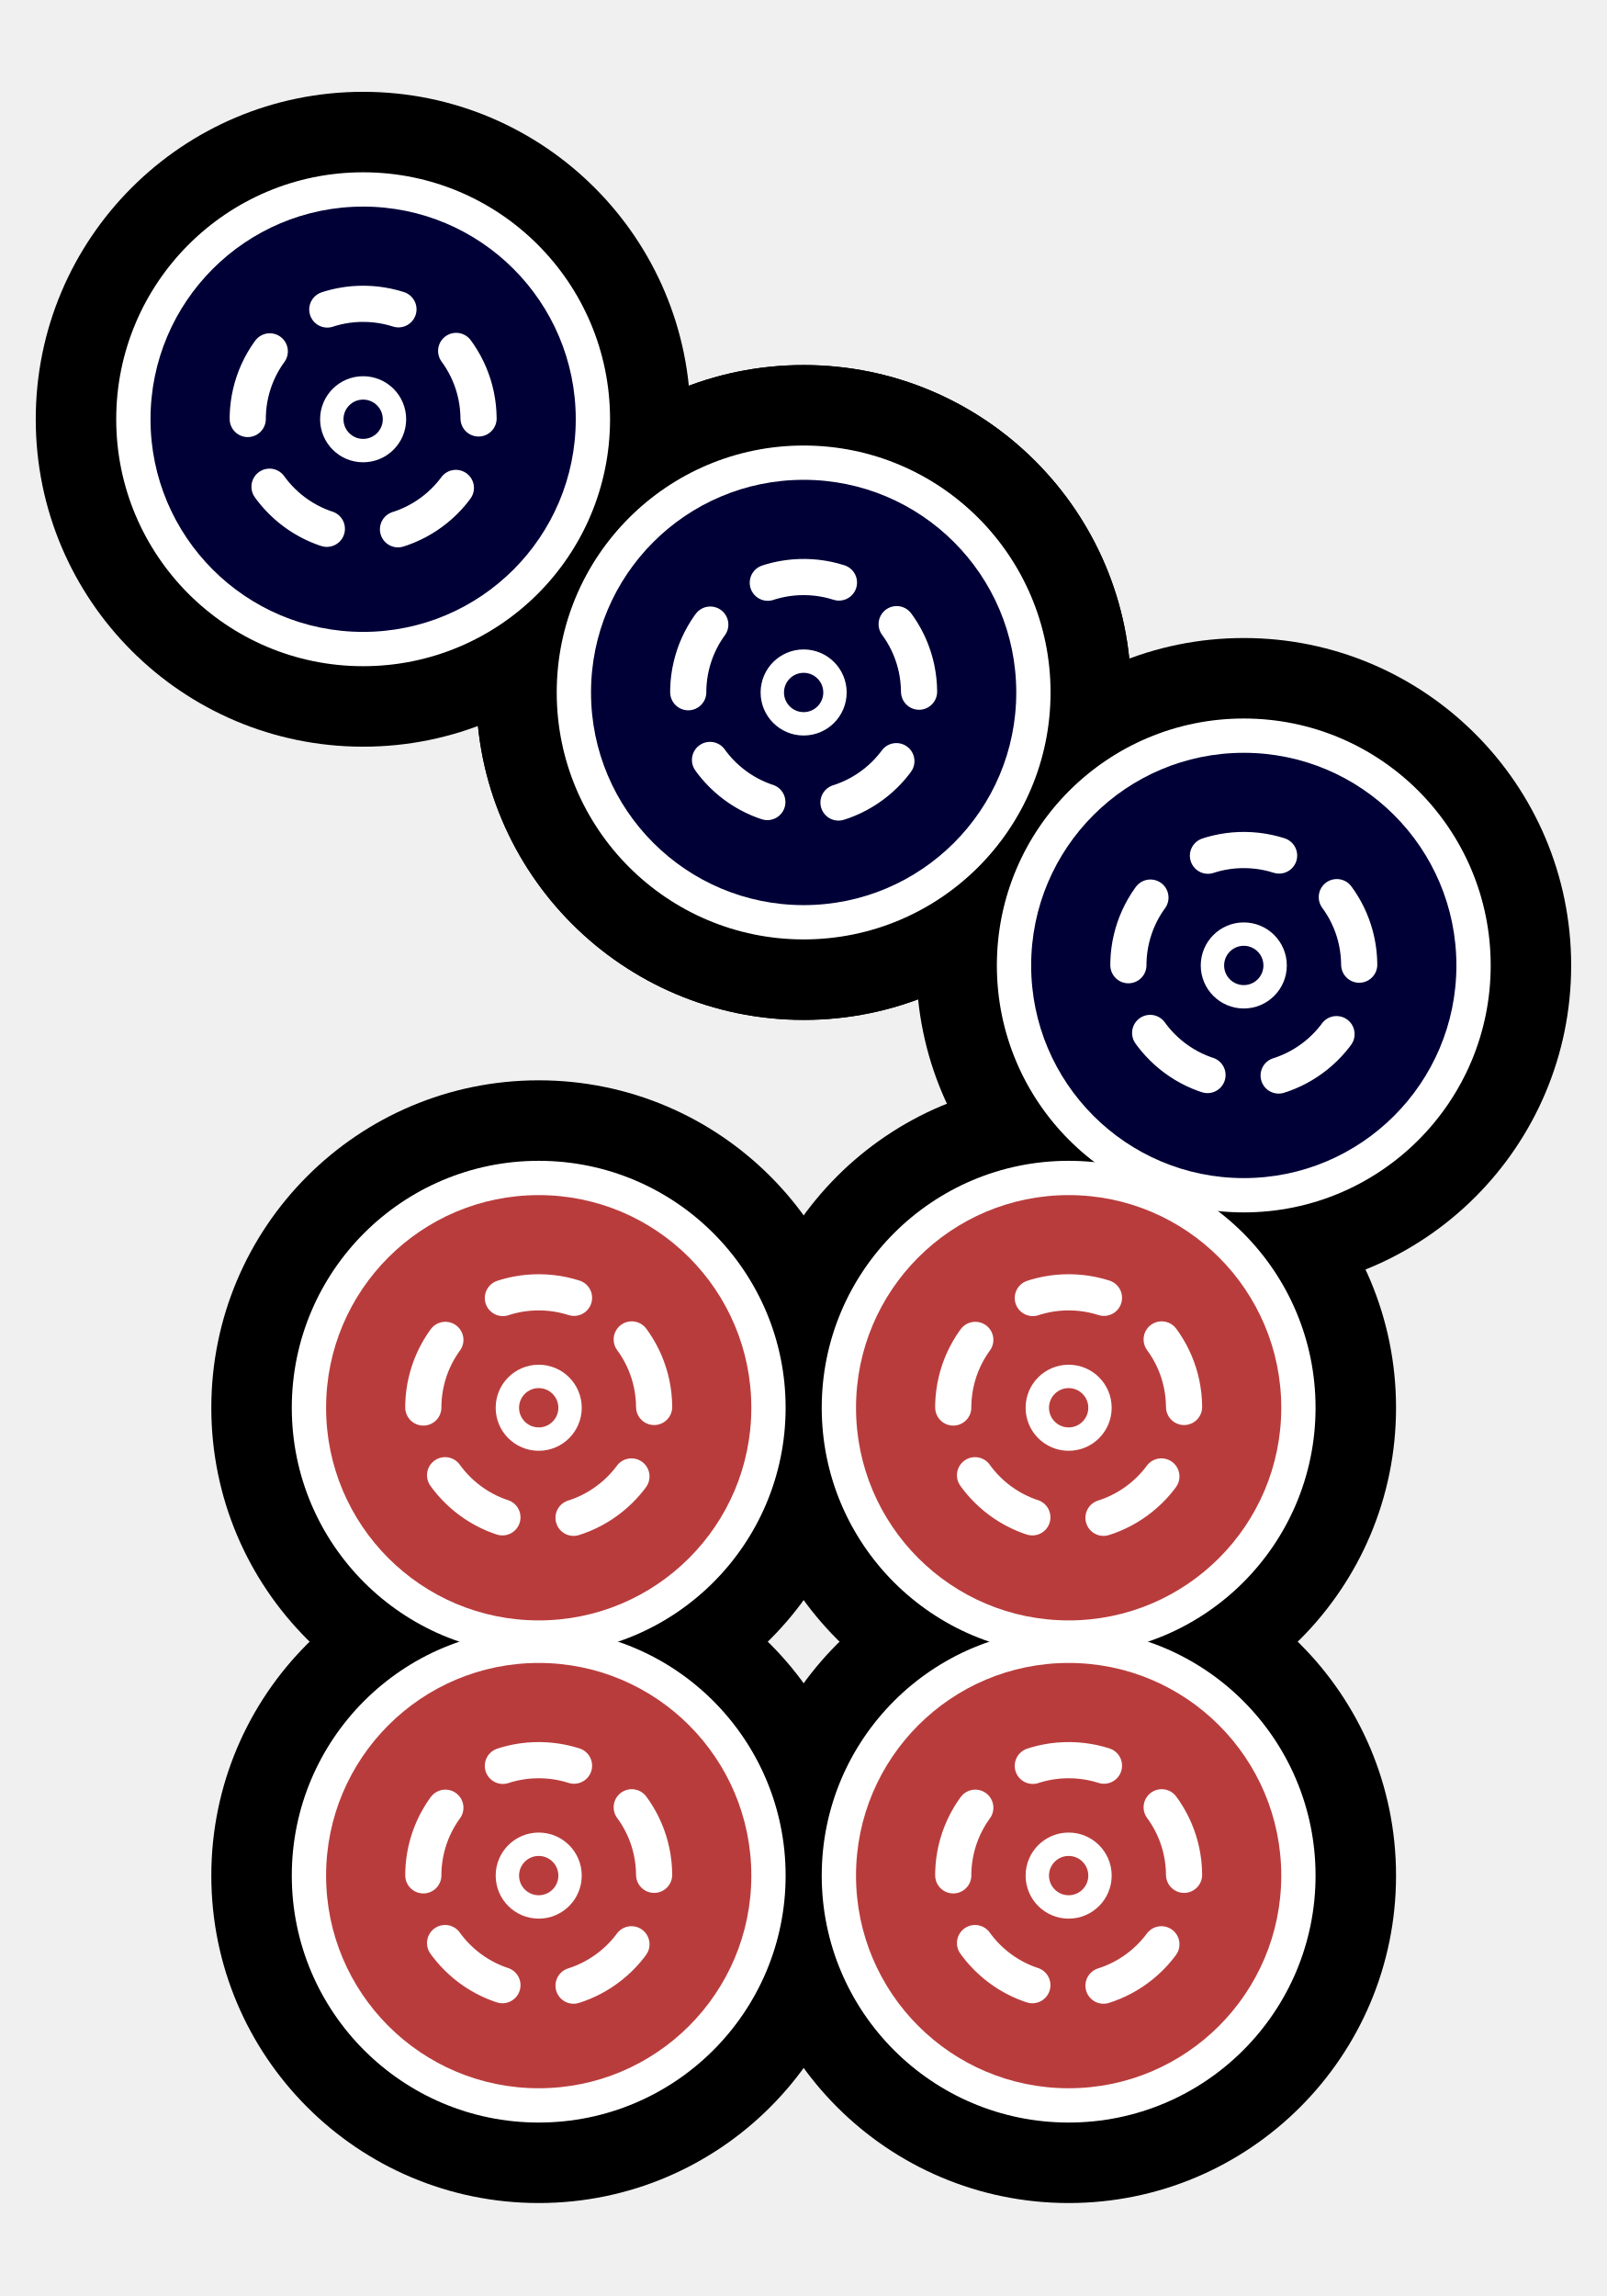
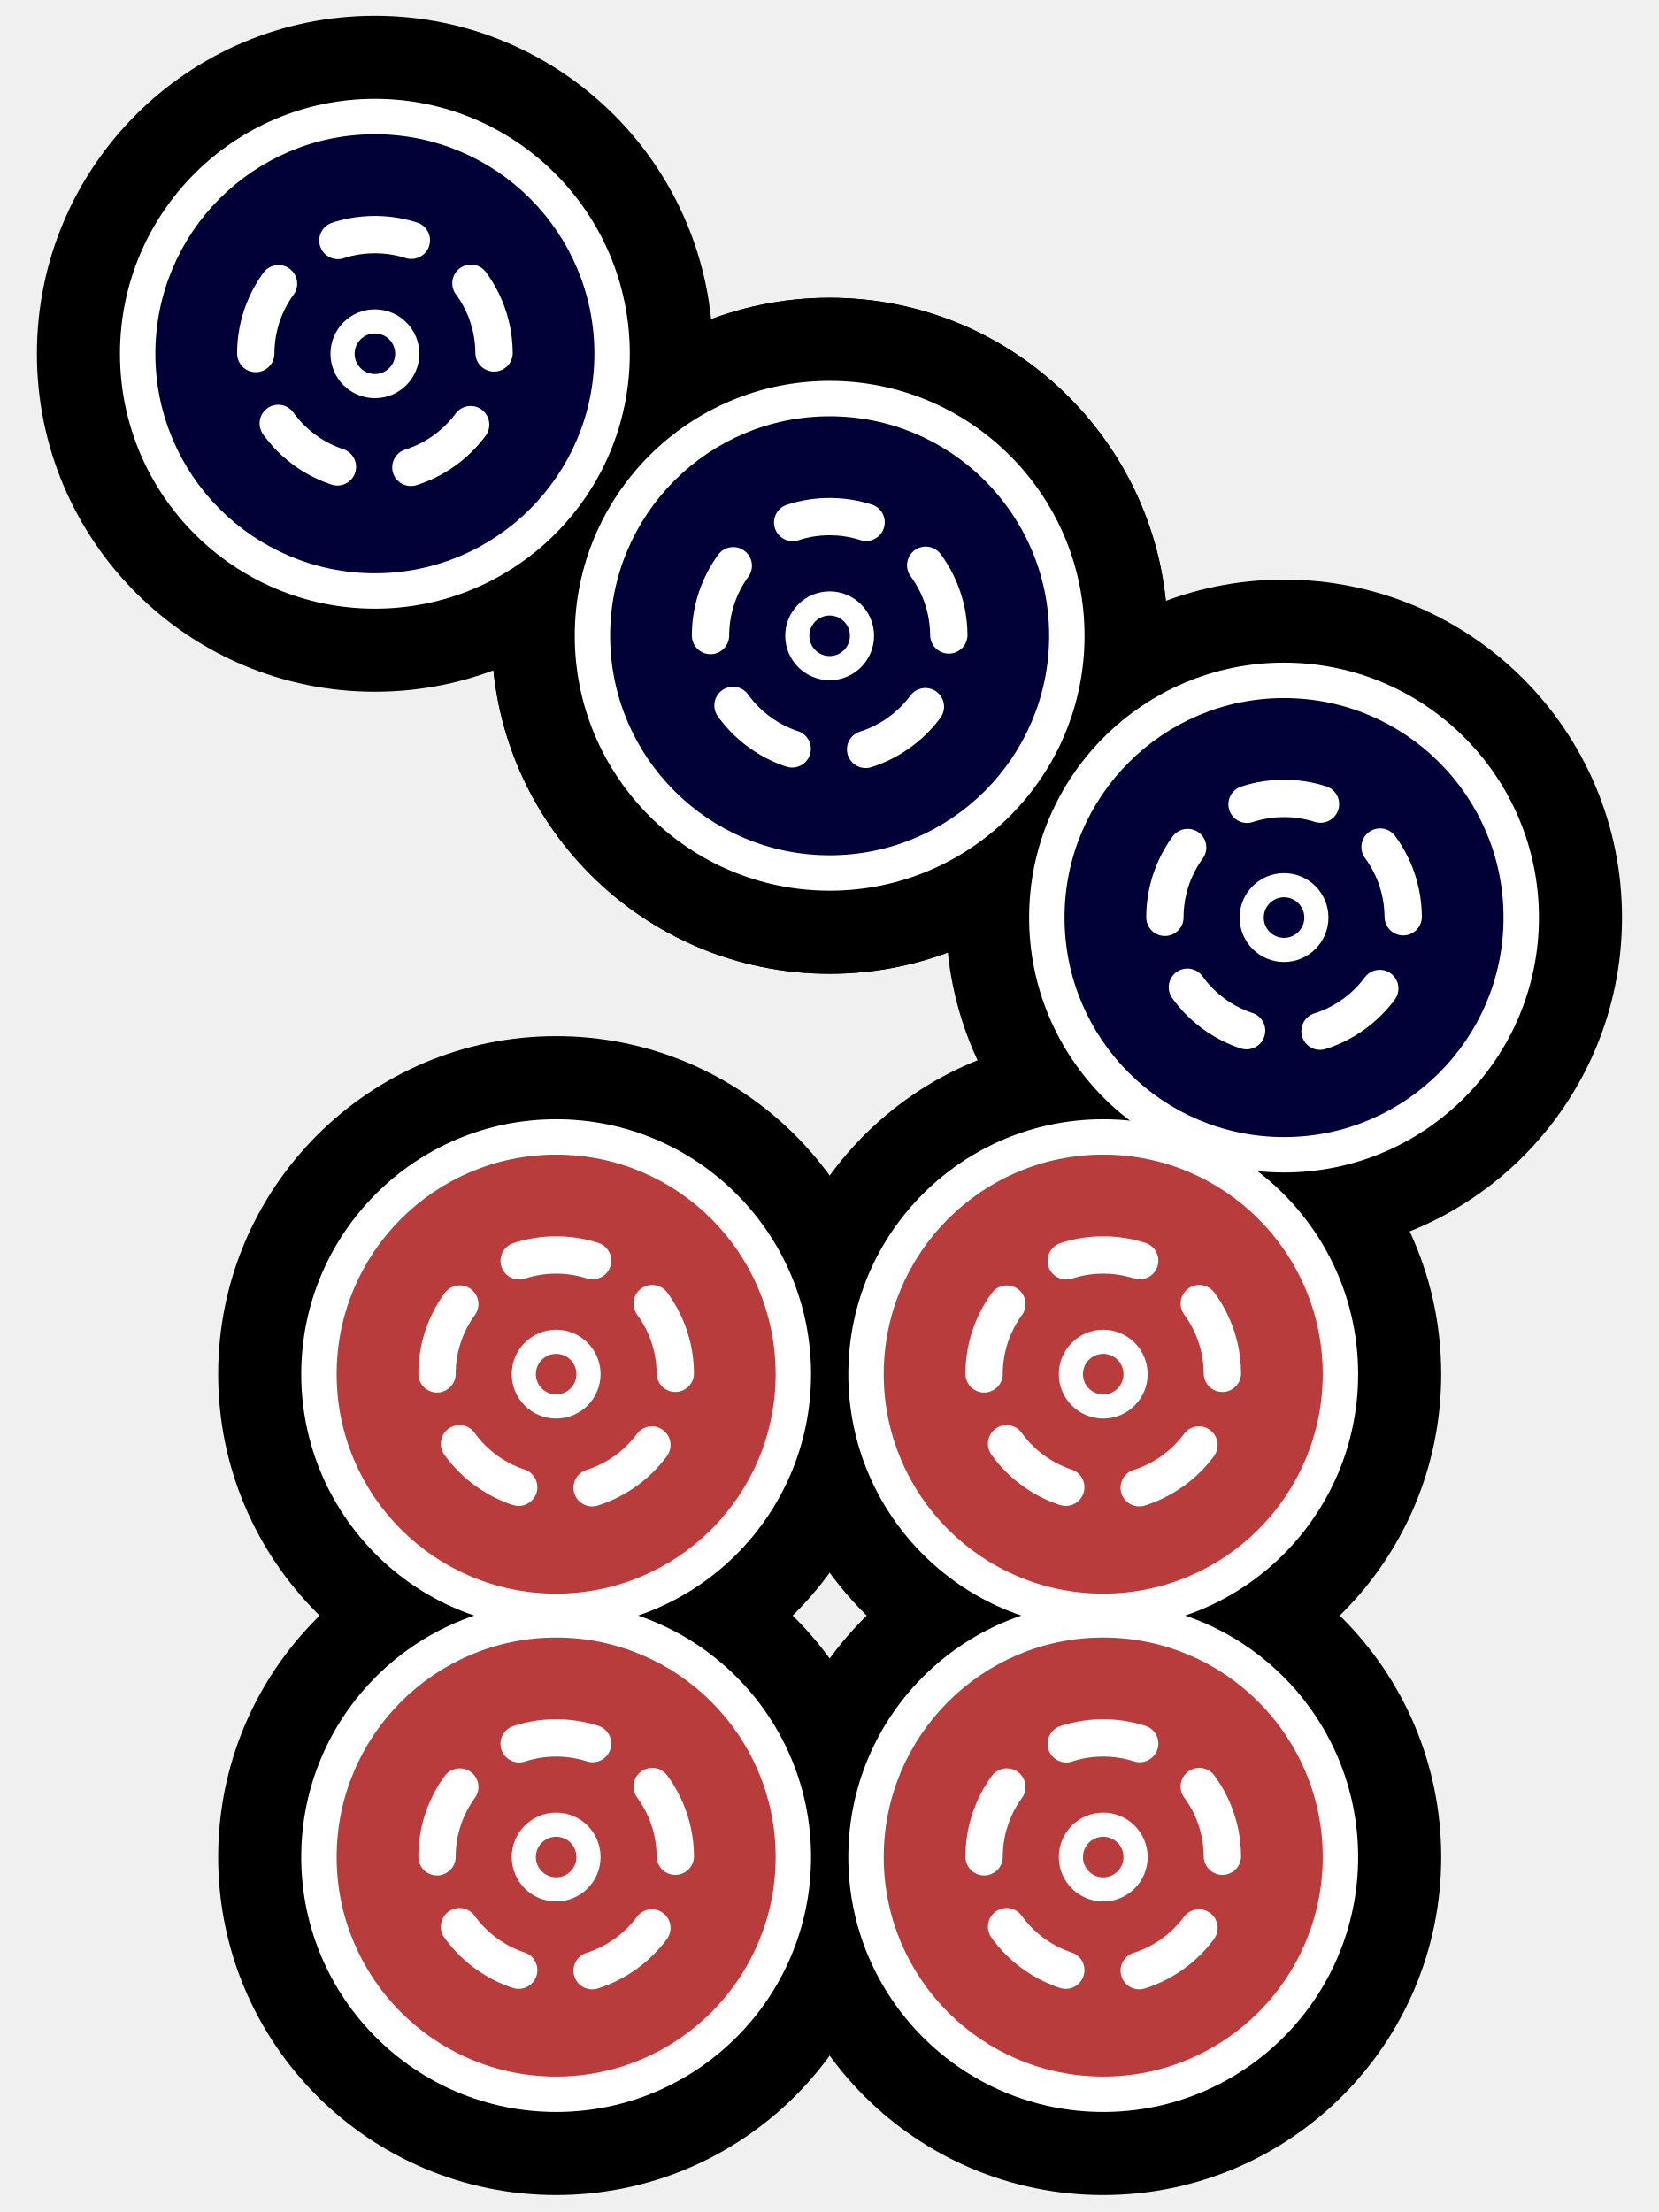
- <svg xmlns="http://www.w3.org/2000/svg" xmlns:ns1="http://www.openswatchbook.org/uri/2009/osb" width="56" height="80" viewBox="0 0 300 400" id="svg2" version="1.1">
+ <svg xmlns="http://www.w3.org/2000/svg" xmlns:ns1="http://www.openswatchbook.org/uri/2009/osb" width="300" height="400" viewBox="0 0 300 400" id="svg2" version="1.1">
  <defs id="defs4">
    <linearGradient id="linearGradient10055" ns1:paint="solid">
      <stop style="stop-color:#000000;stop-opacity:1;" offset="0" id="stop10057" />
    </linearGradient>
    <marker orient="auto" refY="0" refX="0" id="Arrow1Lstart" style="overflow:visible">
      <path id="path4978" d="M 0,0 5,-5 -12.5,0 5,5 0,0 Z" style="fill:#000000;fill-opacity:1;fill-rule:evenodd;stroke:#ff5c00;stroke-width:1pt;stroke-opacity:1" transform="matrix(0.8,0,0,0.8,10,0)" />
    </marker>
    <clipPath clipPathUnits="userSpaceOnUse" id="clipPath4243">
      <circle style="opacity:1;fill:#000000;fill-opacity:0.297;fill-rule:nonzero;stroke:#000000;stroke-width:19.133;stroke-linecap:butt;stroke-linejoin:round;stroke-miterlimit:4;stroke-dasharray:none;stroke-dashoffset:0;stroke-opacity:1" id="circle4245" cx="-264.66" cy="-198.207" r="293.954" />
    </clipPath>
    <clipPath clipPathUnits="userSpaceOnUse" id="clipPath7847">
      <ellipse style="opacity:1;fill:#822600;fill-opacity:1;fill-rule:nonzero;stroke:none;stroke-width:12;stroke-linecap:round;stroke-linejoin:round;stroke-miterlimit:4;stroke-dasharray:none;stroke-dashoffset:0;stroke-opacity:1" id="ellipse7849" cx="394" cy="552.362" rx="349.495" ry="216" />
    </clipPath>
    <clipPath clipPathUnits="userSpaceOnUse" id="clipPath4243-1">
      <circle style="opacity:1;fill:#000000;fill-opacity:0.297;fill-rule:nonzero;stroke:#000000;stroke-width:19.133;stroke-linecap:butt;stroke-linejoin:round;stroke-miterlimit:4;stroke-dasharray:none;stroke-dashoffset:0;stroke-opacity:1" id="circle4245-4" cx="-264.66" cy="-198.207" r="293.954" />
    </clipPath>
    <clipPath clipPathUnits="userSpaceOnUse" id="clipPath7876">
      <circle style="opacity:1;fill:#000000;fill-opacity:0.297;fill-rule:nonzero;stroke:#000000;stroke-width:19.133;stroke-linecap:butt;stroke-linejoin:round;stroke-miterlimit:4;stroke-dasharray:none;stroke-dashoffset:0;stroke-opacity:1" id="circle7878" cx="-264.66" cy="-198.207" r="293.954" />
    </clipPath>
    <clipPath clipPathUnits="userSpaceOnUse" id="clipPath14693">
      <rect style="opacity:1;fill:#a53c3c;fill-opacity:1;fill-rule:nonzero;stroke:none;stroke-width:8;stroke-linecap:round;stroke-linejoin:round;stroke-miterlimit:4;stroke-dasharray:none;stroke-dashoffset:0;stroke-opacity:1" id="rect14695" width="131.784" height="168.821" x="-332.596" y="383.498" rx="1.255" ry="3.751" transform="matrix(0.9993908,-0.03489951,0.03489951,0.9993908,0,0)" />
    </clipPath>
    <clipPath clipPathUnits="userSpaceOnUse" id="clipPath14952">
      <ellipse style="opacity:1;fill:#a53c3c;fill-opacity:1;fill-rule:nonzero;stroke:none;stroke-width:7;stroke-linecap:round;stroke-linejoin:round;stroke-miterlimit:4;stroke-dasharray:none;stroke-dashoffset:0;stroke-opacity:1" id="ellipse14954" cx="-271.344" cy="647.256" rx="69.057" ry="116.911" transform="matrix(0.9993908,-0.03489951,0.03489951,0.9993908,0,0)" />
    </clipPath>
    <pattern y="0" x="0" height="6" width="6" patternUnits="userSpaceOnUse" id="EMFhbasepattern" />
  </defs>
  <g id="layer1" transform="translate(0,-652.3622)">
    <g id="g8444" transform="translate(1.1865232e-8,-3009.774)">
      <circle r="61.118" cy="3997.95" cx="100.568" id="circle8248" style="opacity:1;fill:#000000;fill-opacity:1;fill-rule:nonzero;stroke:none;stroke-width:8;stroke-linecap:round;stroke-linejoin:round;stroke-miterlimit:4;stroke-dasharray:none;stroke-dashoffset:0;stroke-opacity:1" />
      <circle style="opacity:1;fill:#000000;fill-opacity:1;fill-rule:nonzero;stroke:none;stroke-width:8;stroke-linecap:round;stroke-linejoin:round;stroke-miterlimit:4;stroke-dasharray:none;stroke-dashoffset:0;stroke-opacity:1" id="circle8250" cx="199.498" cy="3997.95" r="61.118" />
      <circle r="61.118" cy="3910.622" cx="199.498" id="circle8252" style="opacity:1;fill:#000000;fill-opacity:1;fill-rule:nonzero;stroke:none;stroke-width:8;stroke-linecap:round;stroke-linejoin:round;stroke-miterlimit:4;stroke-dasharray:none;stroke-dashoffset:0;stroke-opacity:1" />
      <circle style="opacity:1;fill:#000000;fill-opacity:1;fill-rule:nonzero;stroke:none;stroke-width:8;stroke-linecap:round;stroke-linejoin:round;stroke-miterlimit:4;stroke-dasharray:none;stroke-dashoffset:0;stroke-opacity:1" id="circle8254" cx="232.193" cy="3828.062" r="61.118" />
      <g id="g8256" transform="matrix(1.022735,0,0,1.022735,360.6843,3280.58)">
        <circle r="59.759" cy="485.489" cx="-205.976" id="circle8258" style="opacity:1;fill:#000000;fill-opacity:1;fill-rule:nonzero;stroke:none;stroke-width:8;stroke-linecap:round;stroke-linejoin:round;stroke-miterlimit:4;stroke-dasharray:none;stroke-dashoffset:0;stroke-opacity:1" />
        <circle r="45.07" cy="485.489" cx="-205.976" id="circle8260" style="opacity:1;fill:#ffffff;fill-opacity:1;fill-rule:nonzero;stroke:none;stroke-width:8;stroke-linecap:round;stroke-linejoin:round;stroke-miterlimit:4;stroke-dasharray:none;stroke-dashoffset:0;stroke-opacity:1" />
        <circle r="38.811" cy="485.489" cx="-205.976" id="circle8262" style="opacity:1;fill:#000037;fill-opacity:1;fill-rule:nonzero;stroke:none;stroke-width:8;stroke-linecap:round;stroke-linejoin:round;stroke-miterlimit:4;stroke-dasharray:none;stroke-dashoffset:0;stroke-opacity:1" />
        <path style="opacity:1;fill:none;fill-opacity:0.297;fill-rule:nonzero;stroke:#ffffff;stroke-width:6.6;stroke-linecap:round;stroke-linejoin:round;stroke-miterlimit:4;stroke-dasharray:13.201, 13.201;stroke-dashoffset:0;stroke-opacity:1" id="path8264" d="m -188.246,-484.058 a 21.069,21.069 0 0 1 -20.673,21.065 21.069,21.069 0 0 1 -21.45,-20.273 21.069,21.069 0 0 1 19.866,-21.827 21.069,21.069 0 0 1 22.197,19.452" transform="matrix(0.9999763,-0.00689127,-0.00689127,-0.9999763,0,0)" />
        <circle r="7.853" cy="485.489" cx="-205.976" id="circle8266" style="opacity:1;fill:#ffffff;fill-opacity:1;fill-rule:nonzero;stroke:none;stroke-width:8;stroke-linecap:round;stroke-linejoin:round;stroke-miterlimit:4;stroke-dasharray:none;stroke-dashoffset:0;stroke-opacity:1" />
        <circle r="3.586" cy="485.489" cx="-205.976" id="circle8268" style="opacity:1;fill:#000037;fill-opacity:1;fill-rule:nonzero;stroke:none;stroke-width:8;stroke-linecap:round;stroke-linejoin:round;stroke-miterlimit:4;stroke-dasharray:none;stroke-dashoffset:0;stroke-opacity:1" />
      </g>
      <circle r="61.118" cy="3777.107" cx="150.026" id="circle8270" style="opacity:1;fill:#000000;fill-opacity:1;fill-rule:nonzero;stroke:none;stroke-width:8;stroke-linecap:round;stroke-linejoin:round;stroke-miterlimit:4;stroke-dasharray:none;stroke-dashoffset:0;stroke-opacity:1" />
      <circle style="opacity:1;fill:#000000;fill-opacity:1;fill-rule:nonzero;stroke:none;stroke-width:8;stroke-linecap:round;stroke-linejoin:round;stroke-miterlimit:4;stroke-dasharray:none;stroke-dashoffset:0;stroke-opacity:1" id="circle8272" cx="100.568" cy="3910.622" r="61.118" />
      <circle style="opacity:1;fill:#ffffff;fill-opacity:1;fill-rule:nonzero;stroke:none;stroke-width:8;stroke-linecap:round;stroke-linejoin:round;stroke-miterlimit:4;stroke-dasharray:none;stroke-dashoffset:0;stroke-opacity:1" id="circle8274" cx="100.568" cy="3910.622" r="46.095" />
      <circle style="opacity:1;fill:#b93c3c;fill-opacity:1;fill-rule:nonzero;stroke:none;stroke-width:8;stroke-linecap:round;stroke-linejoin:round;stroke-miterlimit:4;stroke-dasharray:none;stroke-dashoffset:0;stroke-opacity:1" id="circle8276" cx="100.568" cy="3910.622" r="39.693" />
      <path transform="matrix(0.9999763,-0.00689127,-0.00689127,-0.9999763,0,0)" d="m 95.166,-3911.222 a 21.548,21.548 0 0 1 -21.143,21.544 21.548,21.548 0 0 1 -21.938,-20.734 21.548,21.548 0 0 1 20.318,-22.324 21.548,21.548 0 0 1 22.702,19.895" id="path8278" style="opacity:1;fill:none;fill-opacity:0.297;fill-rule:nonzero;stroke:#ffffff;stroke-width:6.75;stroke-linecap:round;stroke-linejoin:round;stroke-miterlimit:4;stroke-dasharray:13.501, 13.501;stroke-dashoffset:0;stroke-opacity:1" />
      <circle style="opacity:1;fill:#ffffff;fill-opacity:1;fill-rule:nonzero;stroke:none;stroke-width:8;stroke-linecap:round;stroke-linejoin:round;stroke-miterlimit:4;stroke-dasharray:none;stroke-dashoffset:0;stroke-opacity:1" id="circle8280" cx="100.568" cy="3910.622" r="8.032" />
      <circle style="opacity:1;fill:#b93c3c;fill-opacity:1;fill-rule:nonzero;stroke:none;stroke-width:8;stroke-linecap:round;stroke-linejoin:round;stroke-miterlimit:4;stroke-dasharray:none;stroke-dashoffset:0;stroke-opacity:1" id="circle8282" cx="100.568" cy="3910.622" r="3.668" />
      <circle r="61.118" cy="3726.107" cx="67.791" id="circle8284" style="opacity:1;fill:#000000;fill-opacity:1;fill-rule:nonzero;stroke:none;stroke-width:8;stroke-linecap:round;stroke-linejoin:round;stroke-miterlimit:4;stroke-dasharray:none;stroke-dashoffset:0;stroke-opacity:1" />
      <circle r="46.095" cy="3726.107" cx="67.791" id="circle8286" style="opacity:1;fill:#ffffff;fill-opacity:1;fill-rule:nonzero;stroke:none;stroke-width:8;stroke-linecap:round;stroke-linejoin:round;stroke-miterlimit:4;stroke-dasharray:none;stroke-dashoffset:0;stroke-opacity:1" />
      <circle r="39.693" cy="3726.107" cx="67.791" id="circle8288" style="opacity:1;fill:#000037;fill-opacity:1;fill-rule:nonzero;stroke:none;stroke-width:8;stroke-linecap:round;stroke-linejoin:round;stroke-miterlimit:4;stroke-dasharray:none;stroke-dashoffset:0;stroke-opacity:1" />
      <path style="opacity:1;fill:none;fill-opacity:0.297;fill-rule:nonzero;stroke:#ffffff;stroke-width:6.75;stroke-linecap:round;stroke-linejoin:round;stroke-miterlimit:4;stroke-dasharray:13.501, 13.501;stroke-dashoffset:0;stroke-opacity:1" id="path8290" d="m 63.661,-3726.485 a 21.548,21.548 0 0 1 -21.143,21.544 21.548,21.548 0 0 1 -21.938,-20.734 21.548,21.548 0 0 1 20.318,-22.323 21.548,21.548 0 0 1 22.702,19.895" transform="matrix(0.9999763,-0.00689127,-0.00689127,-0.9999763,0,0)" />
      <circle r="8.032" cy="3726.107" cx="67.791" id="circle8292" style="opacity:1;fill:#ffffff;fill-opacity:1;fill-rule:nonzero;stroke:none;stroke-width:8;stroke-linecap:round;stroke-linejoin:round;stroke-miterlimit:4;stroke-dasharray:none;stroke-dashoffset:0;stroke-opacity:1" />
      <circle r="3.668" cy="3726.107" cx="67.791" id="circle8294" style="opacity:1;fill:#000037;fill-opacity:1;fill-rule:nonzero;stroke:none;stroke-width:8;stroke-linecap:round;stroke-linejoin:round;stroke-miterlimit:4;stroke-dasharray:none;stroke-dashoffset:0;stroke-opacity:1" />
      <circle r="46.095" cy="3777.107" cx="150.026" id="circle8296" style="opacity:1;fill:#ffffff;fill-opacity:1;fill-rule:nonzero;stroke:none;stroke-width:8;stroke-linecap:round;stroke-linejoin:round;stroke-miterlimit:4;stroke-dasharray:none;stroke-dashoffset:0;stroke-opacity:1" />
      <circle r="39.693" cy="3777.107" cx="150.026" id="circle8298" style="opacity:1;fill:#000037;fill-opacity:1;fill-rule:nonzero;stroke:none;stroke-width:8;stroke-linecap:round;stroke-linejoin:round;stroke-miterlimit:4;stroke-dasharray:none;stroke-dashoffset:0;stroke-opacity:1" />
      <path style="opacity:1;fill:none;fill-opacity:0.297;fill-rule:nonzero;stroke:#ffffff;stroke-width:6.75;stroke-linecap:round;stroke-linejoin:round;stroke-miterlimit:4;stroke-dasharray:13.501, 13.501;stroke-dashoffset:0;stroke-opacity:1" id="path8300" d="m 145.542,-3778.051 a 21.548,21.548 0 0 1 -21.143,21.544 21.548,21.548 0 0 1 -21.938,-20.734 21.548,21.548 0 0 1 20.318,-22.323 21.548,21.548 0 0 1 22.702,19.894" transform="matrix(0.9999763,-0.00689127,-0.00689127,-0.9999763,0,0)" />
      <circle r="8.032" cy="3777.107" cx="150.026" id="circle8302" style="opacity:1;fill:#ffffff;fill-opacity:1;fill-rule:nonzero;stroke:none;stroke-width:8;stroke-linecap:round;stroke-linejoin:round;stroke-miterlimit:4;stroke-dasharray:none;stroke-dashoffset:0;stroke-opacity:1" />
      <circle r="3.668" cy="3777.107" cx="150.026" id="circle8304" style="opacity:1;fill:#000037;fill-opacity:1;fill-rule:nonzero;stroke:none;stroke-width:8;stroke-linecap:round;stroke-linejoin:round;stroke-miterlimit:4;stroke-dasharray:none;stroke-dashoffset:0;stroke-opacity:1" />
      <circle style="opacity:1;fill:#ffffff;fill-opacity:1;fill-rule:nonzero;stroke:none;stroke-width:8;stroke-linecap:round;stroke-linejoin:round;stroke-miterlimit:4;stroke-dasharray:none;stroke-dashoffset:0;stroke-opacity:1" id="circle8306" cx="232.193" cy="3828.062" r="46.095" />
      <circle style="opacity:1;fill:#000037;fill-opacity:1;fill-rule:nonzero;stroke:none;stroke-width:8;stroke-linecap:round;stroke-linejoin:round;stroke-miterlimit:4;stroke-dasharray:none;stroke-dashoffset:0;stroke-opacity:1" id="circle8308" cx="232.193" cy="3828.062" r="39.693" />
      <path transform="matrix(0.9999763,-0.00689127,-0.00689127,-0.9999763,0,0)" d="m 227.357,-3829.572 a 21.548,21.548 0 0 1 -21.143,21.544 21.548,21.548 0 0 1 -21.938,-20.734 21.548,21.548 0 0 1 20.318,-22.323 21.548,21.548 0 0 1 22.702,19.894" id="path8310" style="opacity:1;fill:none;fill-opacity:0.297;fill-rule:nonzero;stroke:#ffffff;stroke-width:6.75;stroke-linecap:round;stroke-linejoin:round;stroke-miterlimit:4;stroke-dasharray:13.501, 13.501;stroke-dashoffset:0;stroke-opacity:1" />
      <circle style="opacity:1;fill:#ffffff;fill-opacity:1;fill-rule:nonzero;stroke:none;stroke-width:8;stroke-linecap:round;stroke-linejoin:round;stroke-miterlimit:4;stroke-dasharray:none;stroke-dashoffset:0;stroke-opacity:1" id="circle8312" cx="232.193" cy="3828.062" r="8.032" />
      <circle style="opacity:1;fill:#000037;fill-opacity:1;fill-rule:nonzero;stroke:none;stroke-width:8;stroke-linecap:round;stroke-linejoin:round;stroke-miterlimit:4;stroke-dasharray:none;stroke-dashoffset:0;stroke-opacity:1" id="circle8314" cx="232.193" cy="3828.062" r="3.668" />
      <circle r="46.095" cy="3910.622" cx="199.498" id="circle8316" style="opacity:1;fill:#ffffff;fill-opacity:1;fill-rule:nonzero;stroke:none;stroke-width:8;stroke-linecap:round;stroke-linejoin:round;stroke-miterlimit:4;stroke-dasharray:none;stroke-dashoffset:0;stroke-opacity:1" />
      <circle r="39.693" cy="3910.622" cx="199.498" id="circle8318" style="opacity:1;fill:#b93c3c;fill-opacity:1;fill-rule:nonzero;stroke:none;stroke-width:8;stroke-linecap:round;stroke-linejoin:round;stroke-miterlimit:4;stroke-dasharray:none;stroke-dashoffset:0;stroke-opacity:1" />
      <path style="opacity:1;fill:none;fill-opacity:0.297;fill-rule:nonzero;stroke:#ffffff;stroke-width:6.75;stroke-linecap:round;stroke-linejoin:round;stroke-miterlimit:4;stroke-dasharray:13.501, 13.501;stroke-dashoffset:0;stroke-opacity:1" id="path8320" d="m 194.093,-3911.904 a 21.548,21.548 0 0 1 -21.143,21.544 21.548,21.548 0 0 1 -21.938,-20.734 21.548,21.548 0 0 1 20.318,-22.323 21.548,21.548 0 0 1 22.702,19.895" transform="matrix(0.9999763,-0.00689127,-0.00689127,-0.9999763,0,0)" />
      <circle r="8.032" cy="3910.622" cx="199.498" id="circle8322" style="opacity:1;fill:#ffffff;fill-opacity:1;fill-rule:nonzero;stroke:none;stroke-width:8;stroke-linecap:round;stroke-linejoin:round;stroke-miterlimit:4;stroke-dasharray:none;stroke-dashoffset:0;stroke-opacity:1" />
      <circle r="3.668" cy="3910.622" cx="199.498" id="circle8324" style="opacity:1;fill:#b93c3c;fill-opacity:1;fill-rule:nonzero;stroke:none;stroke-width:8;stroke-linecap:round;stroke-linejoin:round;stroke-miterlimit:4;stroke-dasharray:none;stroke-dashoffset:0;stroke-opacity:1" />
      <circle r="46.095" cy="3997.95" cx="100.568" id="circle8326" style="opacity:1;fill:#ffffff;fill-opacity:1;fill-rule:nonzero;stroke:none;stroke-width:8;stroke-linecap:round;stroke-linejoin:round;stroke-miterlimit:4;stroke-dasharray:none;stroke-dashoffset:0;stroke-opacity:1" />
      <circle r="39.693" cy="3997.95" cx="100.568" id="circle8328" style="opacity:1;fill:#b93c3c;fill-opacity:1;fill-rule:nonzero;stroke:none;stroke-width:8;stroke-linecap:round;stroke-linejoin:round;stroke-miterlimit:4;stroke-dasharray:none;stroke-dashoffset:0;stroke-opacity:1" />
      <path style="opacity:1;fill:none;fill-opacity:0.297;fill-rule:nonzero;stroke:#ffffff;stroke-width:6.75;stroke-linecap:round;stroke-linejoin:round;stroke-miterlimit:4;stroke-dasharray:13.501, 13.501;stroke-dashoffset:0;stroke-opacity:1" id="path8330" d="m 94.564,-3998.548 a 21.548,21.548 0 0 1 -21.143,21.544 21.548,21.548 0 0 1 -21.938,-20.734 21.548,21.548 0 0 1 20.318,-22.323 21.548,21.548 0 0 1 22.702,19.894" transform="matrix(0.9999763,-0.00689127,-0.00689127,-0.9999763,0,0)" />
      <circle r="8.032" cy="3997.95" cx="100.568" id="circle8332" style="opacity:1;fill:#ffffff;fill-opacity:1;fill-rule:nonzero;stroke:none;stroke-width:8;stroke-linecap:round;stroke-linejoin:round;stroke-miterlimit:4;stroke-dasharray:none;stroke-dashoffset:0;stroke-opacity:1" />
      <circle r="3.668" cy="3997.95" cx="100.568" id="circle8334" style="opacity:1;fill:#b93c3c;fill-opacity:1;fill-rule:nonzero;stroke:none;stroke-width:8;stroke-linecap:round;stroke-linejoin:round;stroke-miterlimit:4;stroke-dasharray:none;stroke-dashoffset:0;stroke-opacity:1" />
      <circle style="opacity:1;fill:#ffffff;fill-opacity:1;fill-rule:nonzero;stroke:none;stroke-width:8;stroke-linecap:round;stroke-linejoin:round;stroke-miterlimit:4;stroke-dasharray:none;stroke-dashoffset:0;stroke-opacity:1" id="circle8336" cx="199.498" cy="3997.95" r="46.095" />
      <circle style="opacity:1;fill:#b93c3c;fill-opacity:1;fill-rule:nonzero;stroke:none;stroke-width:8;stroke-linecap:round;stroke-linejoin:round;stroke-miterlimit:4;stroke-dasharray:none;stroke-dashoffset:0;stroke-opacity:1" id="circle8338" cx="199.498" cy="3997.95" r="39.693" />
      <path transform="matrix(0.9999763,-0.00689127,-0.00689127,-0.9999763,0,0)" d="m 193.492,-3999.23 a 21.548,21.548 0 0 1 -21.143,21.544 21.548,21.548 0 0 1 -21.938,-20.734 21.548,21.548 0 0 1 20.318,-22.323 21.548,21.548 0 0 1 22.702,19.895" id="path8340" style="opacity:1;fill:none;fill-opacity:0.297;fill-rule:nonzero;stroke:#ffffff;stroke-width:6.75;stroke-linecap:round;stroke-linejoin:round;stroke-miterlimit:4;stroke-dasharray:13.501, 13.501;stroke-dashoffset:0;stroke-opacity:1" />
      <circle style="opacity:1;fill:#ffffff;fill-opacity:1;fill-rule:nonzero;stroke:none;stroke-width:8;stroke-linecap:round;stroke-linejoin:round;stroke-miterlimit:4;stroke-dasharray:none;stroke-dashoffset:0;stroke-opacity:1" id="circle8342" cx="199.498" cy="3997.95" r="8.032" />
      <circle style="opacity:1;fill:#b93c3c;fill-opacity:1;fill-rule:nonzero;stroke:none;stroke-width:8;stroke-linecap:round;stroke-linejoin:round;stroke-miterlimit:4;stroke-dasharray:none;stroke-dashoffset:0;stroke-opacity:1" id="circle8344" cx="199.498" cy="3997.95" r="3.668" />
    </g>
  </g>
</svg>
